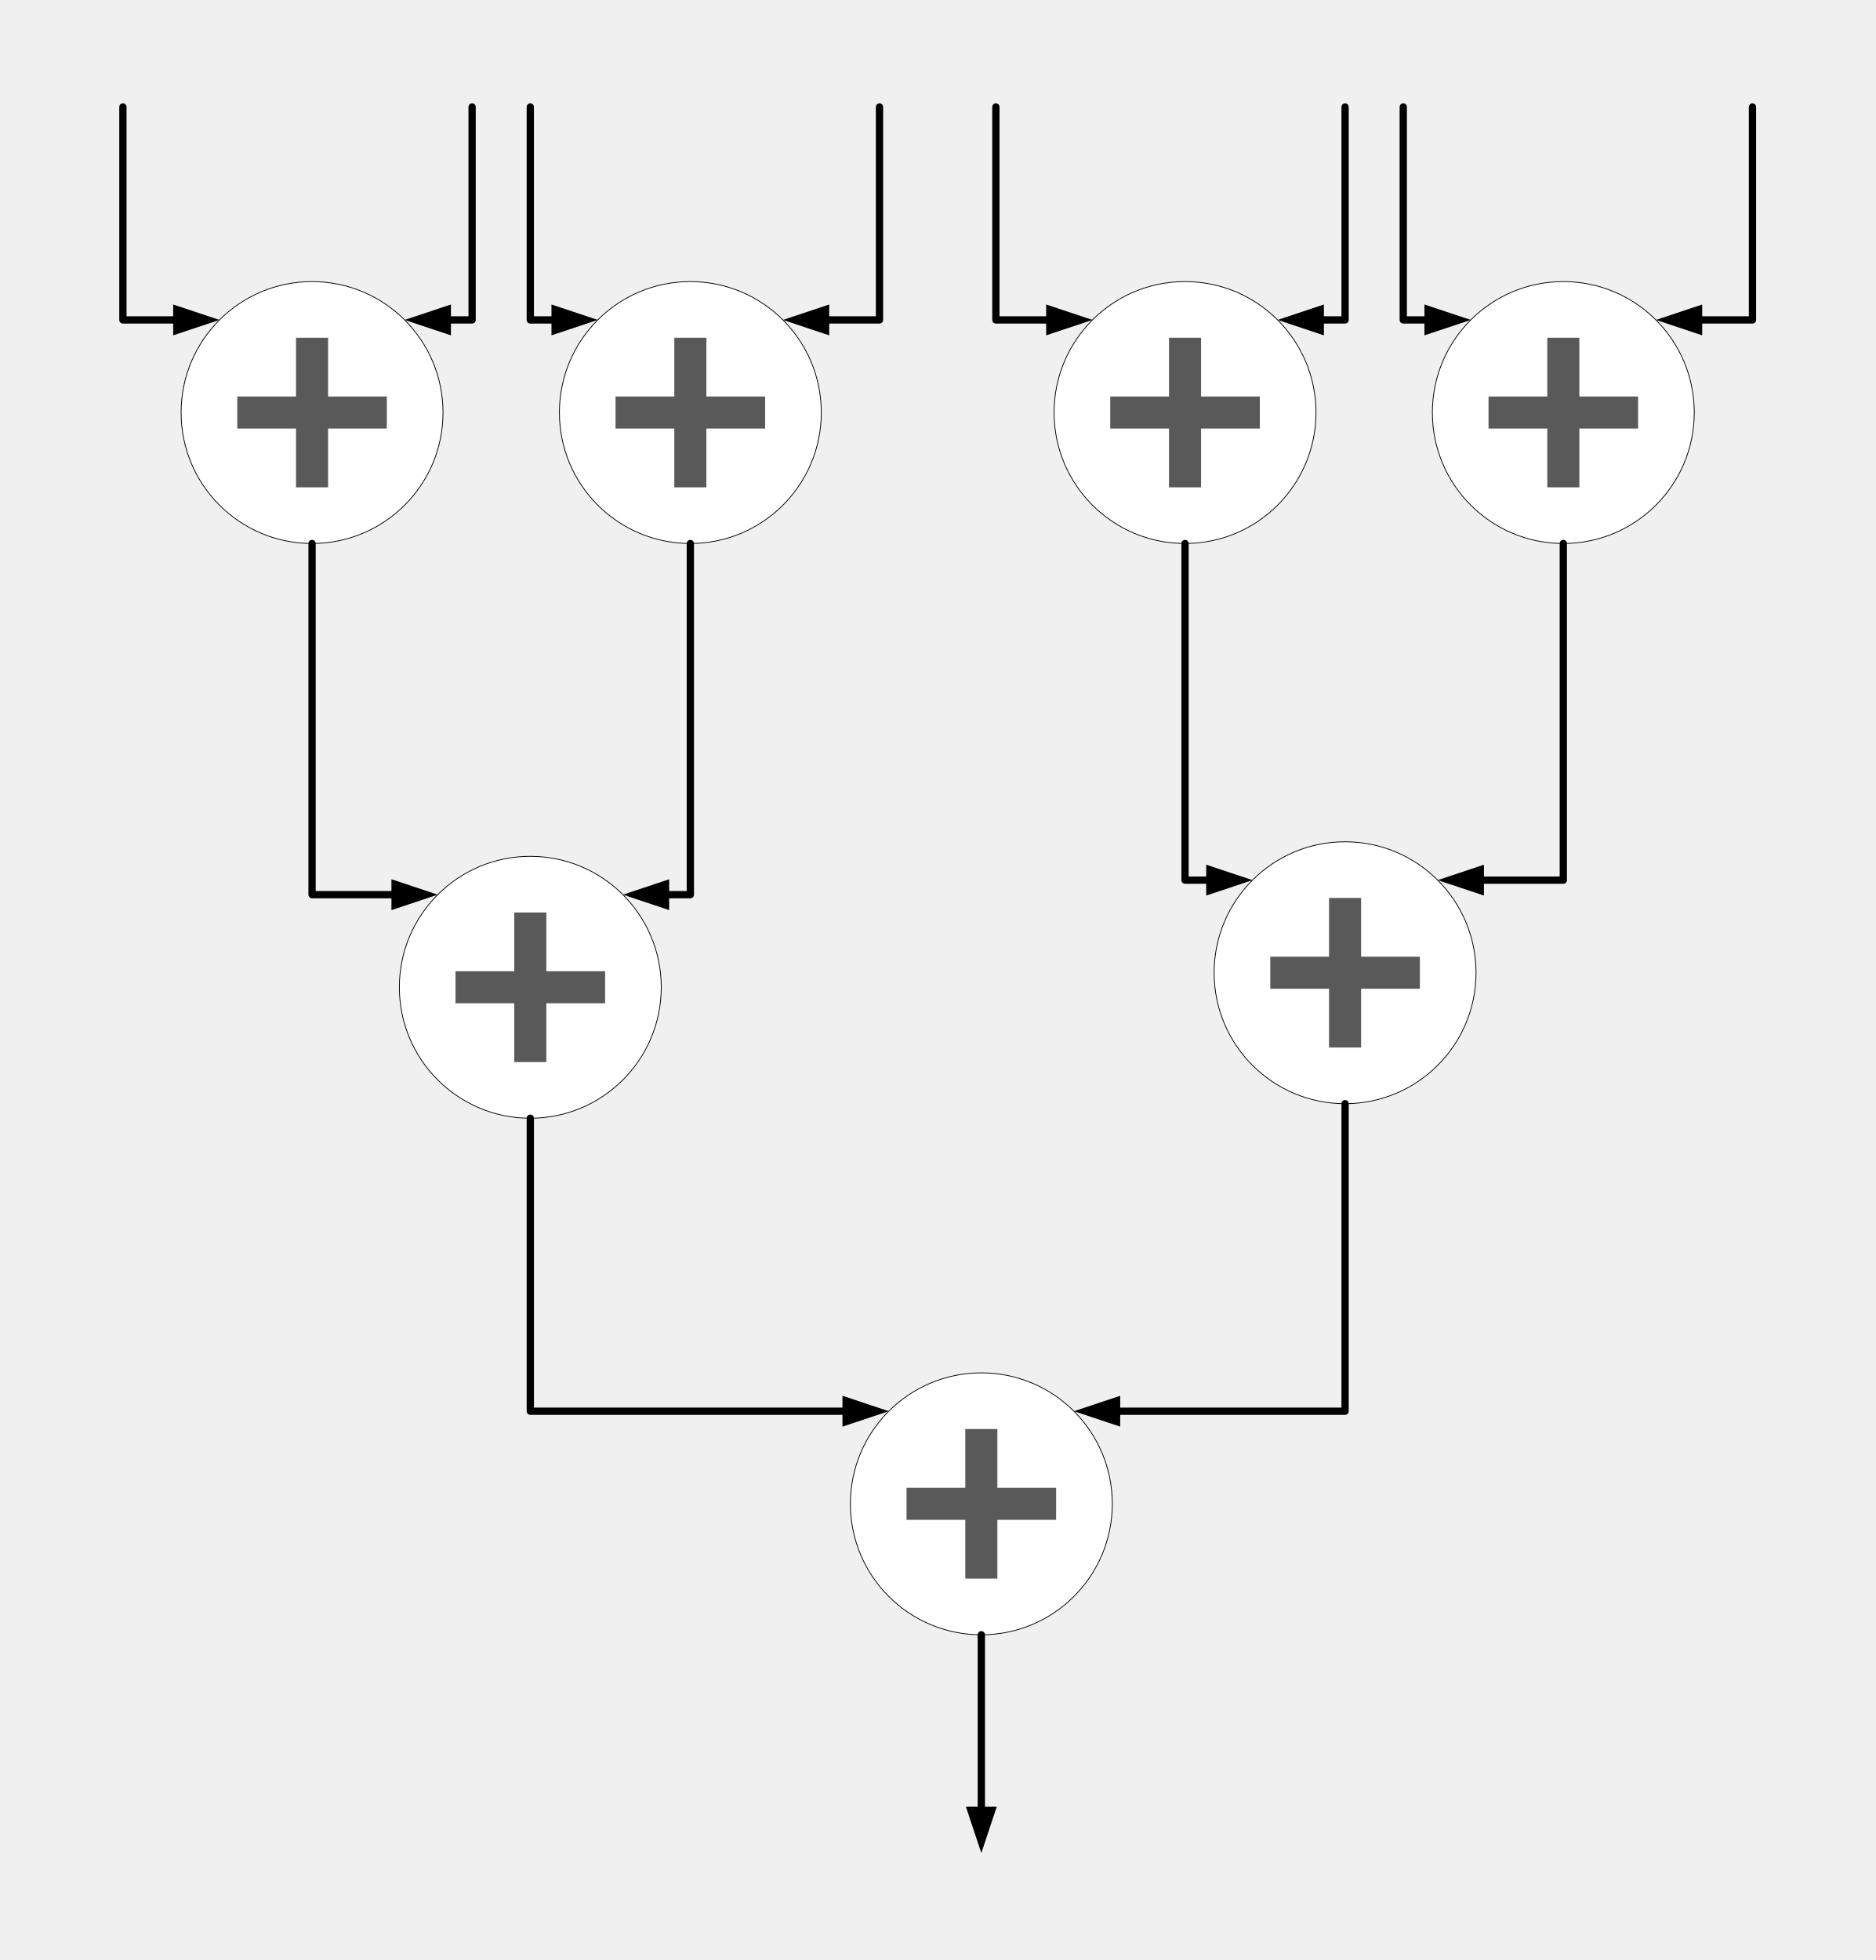
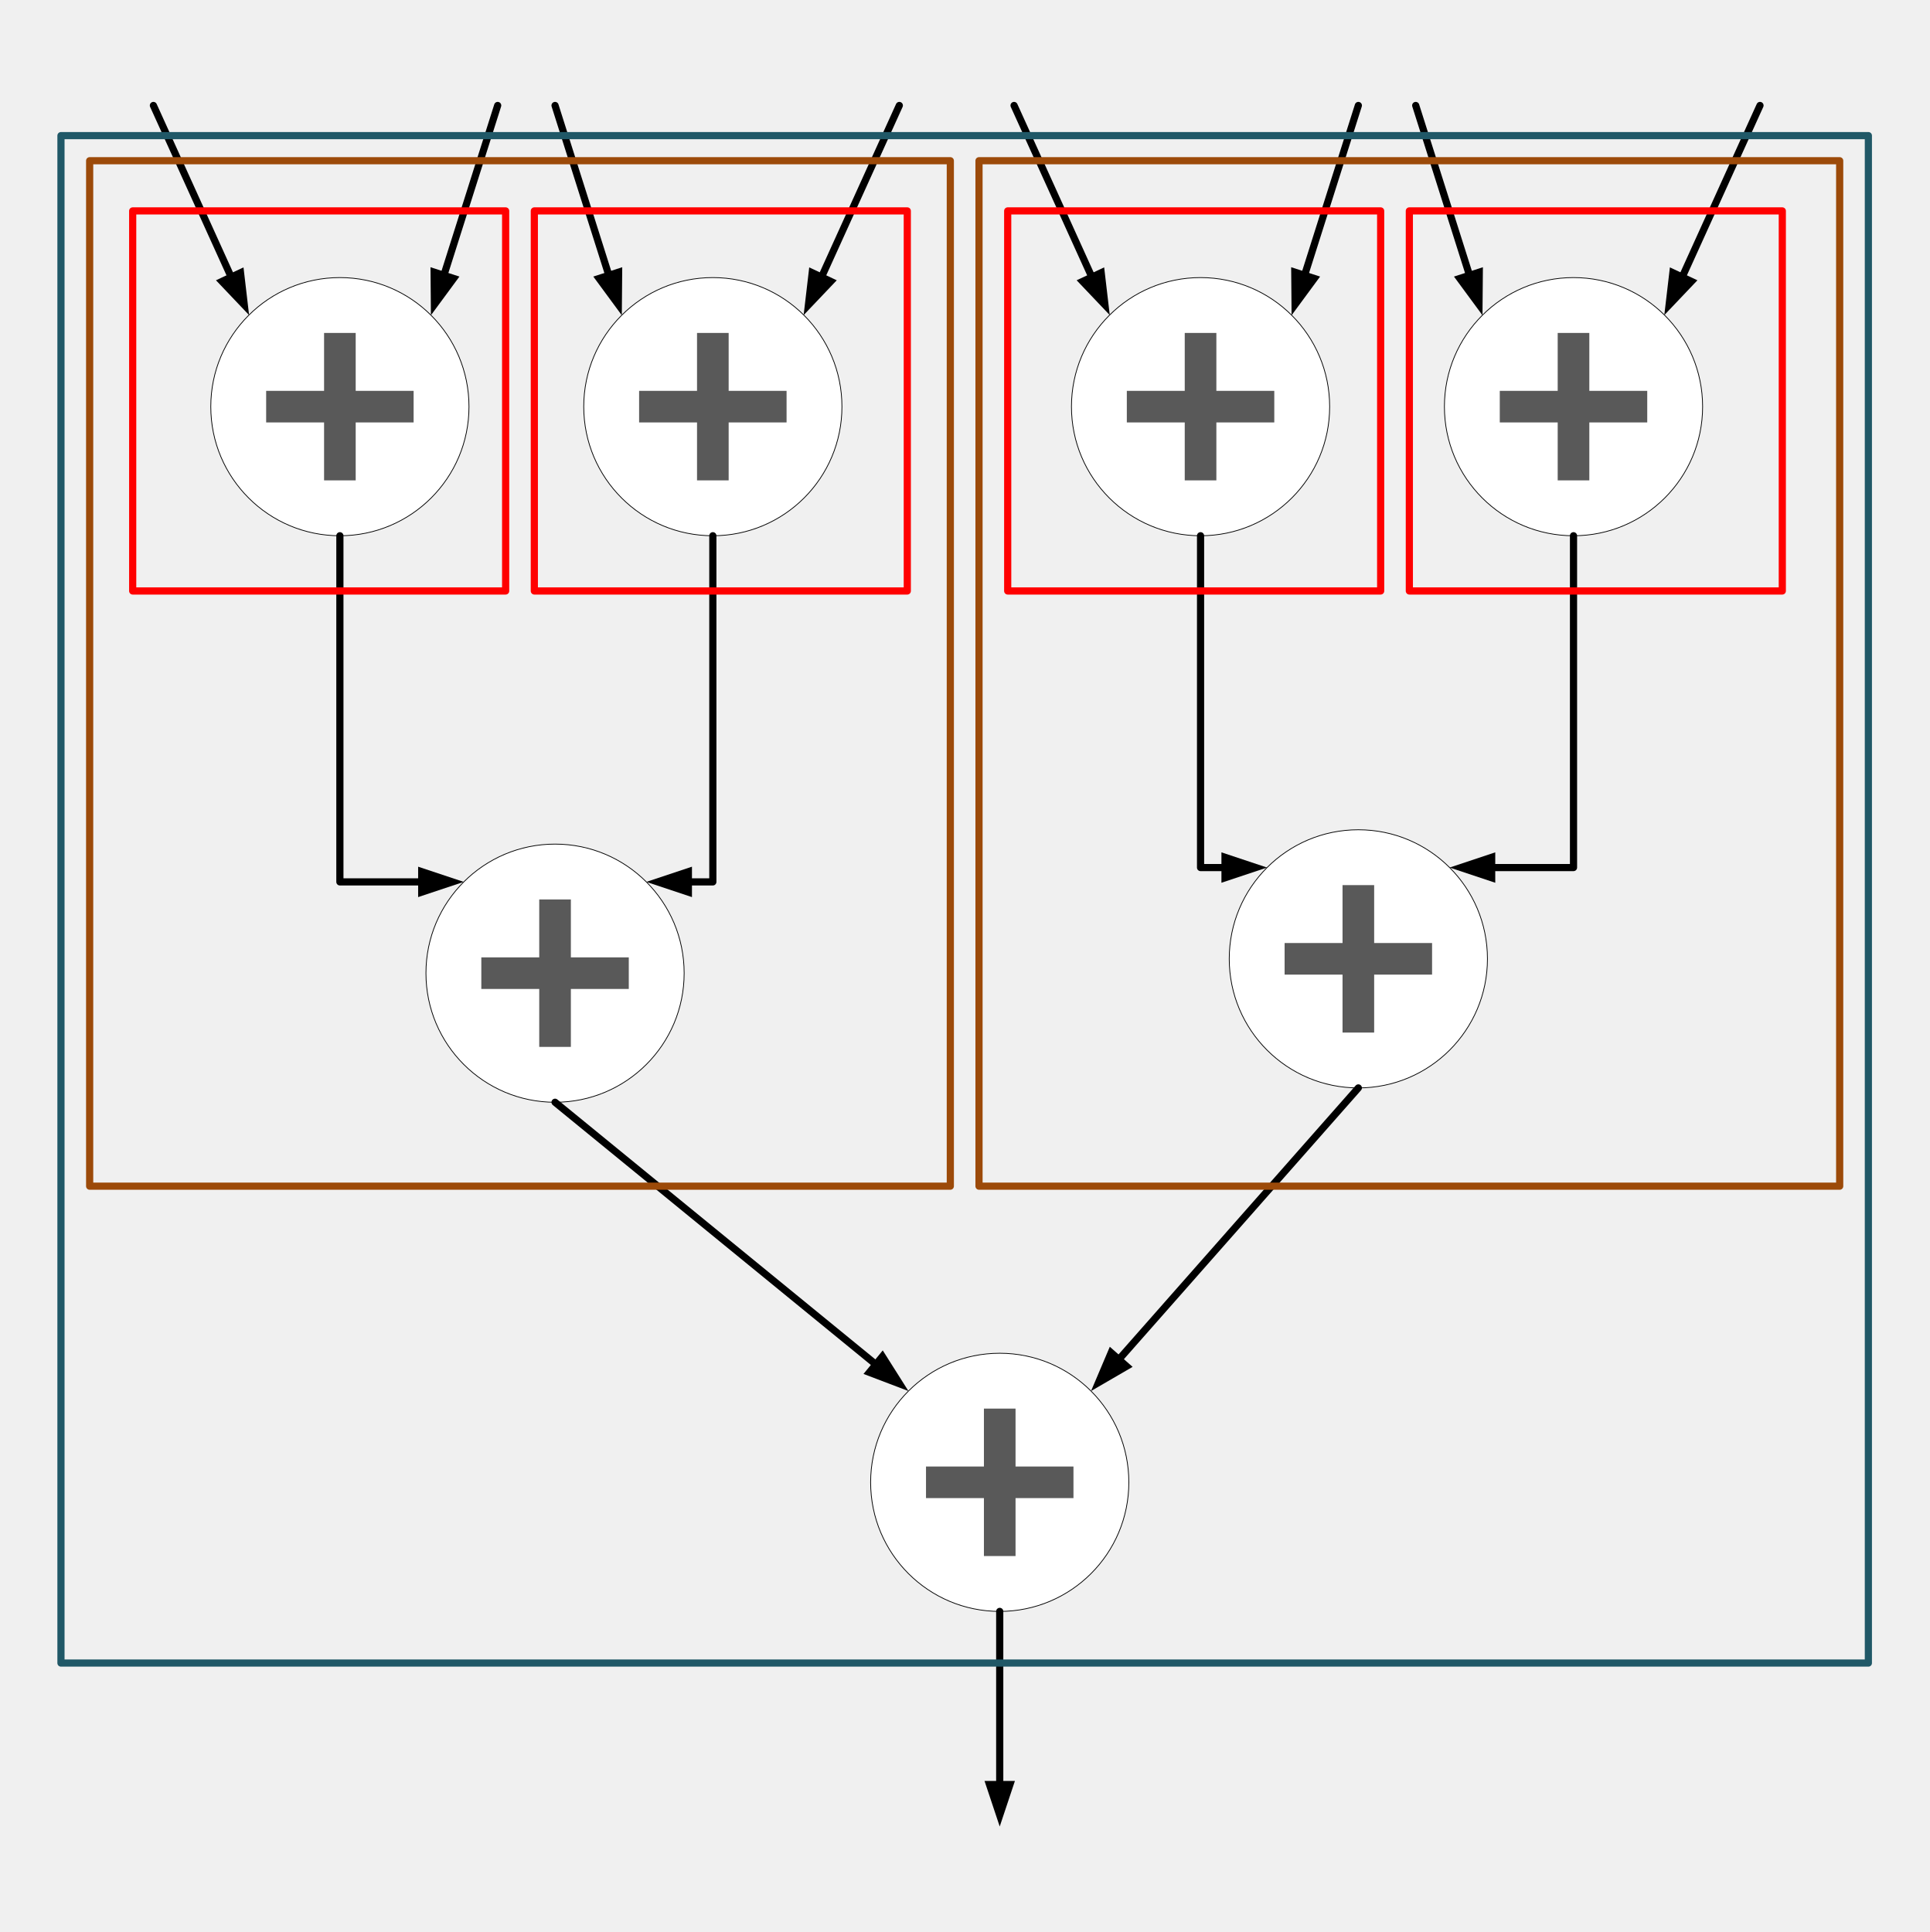
- <svg xmlns="http://www.w3.org/2000/svg" xmlns:ns1="http://schemas.microsoft.com/visio/2003/SVGExtensions/" xmlns:xlink="http://www.w3.org/1999/xlink" width="8.056in" height="8.419in" viewBox="0 0 580 606.168" xml:space="preserve" color-interpolation-filters="sRGB" class="st6">
+ <svg xmlns="http://www.w3.org/2000/svg" xmlns:ns1="http://schemas.microsoft.com/visio/2003/SVGExtensions/" xmlns:xlink="http://www.w3.org/1999/xlink" width="8.406in" height="8.419in" viewBox="0 0 605.25 606.168" xml:space="preserve" color-interpolation-filters="sRGB" class="st9">
  <ns1:documentProperties ns1:langID="1033" ns1:viewMarkup="false">
    <ns1:userDefs>
      <ns1:ud ns1:nameU="msvNoAutoConnect" ns1:val="VT0(1):26" />
    </ns1:userDefs>
  </ns1:documentProperties>
  <style type="text/css">
	
		.st1 {fill:#ffffff;stroke:#000000;stroke-linecap:round;stroke-linejoin:round;stroke-width:0.24}
		.st2 {fill:#595959;stroke:none;stroke-linecap:butt;stroke-width:0.75}
		.st3 {marker-start:url(#mrkr13-34);stroke:#000000;stroke-linecap:round;stroke-linejoin:round;stroke-width:2.25}
		.st4 {fill:#000000;fill-opacity:1;stroke:#000000;stroke-opacity:1;stroke-width:0.472}
		.st5 {marker-end:url(#mrkr13-75);stroke:#000000;stroke-linecap:round;stroke-linejoin:round;stroke-width:2.25}
- 		.st6 {fill:none;fill-rule:evenodd;font-size:12px;overflow:visible;stroke-linecap:square;stroke-miterlimit:3}
+ 		.st6 {fill:none;stroke:#ff0000;stroke-linecap:round;stroke-linejoin:round;stroke-width:2.25}
+ 		.st7 {fill:none;stroke:#9c4a09;stroke-linecap:round;stroke-linejoin:round;stroke-width:2.25}
+ 		.st8 {fill:none;stroke:#205867;stroke-linecap:round;stroke-linejoin:round;stroke-width:2.25}
+ 		.st9 {fill:none;fill-rule:evenodd;font-size:12px;overflow:visible;stroke-linecap:square;stroke-miterlimit:3}
	
	</style>
  <defs id="Markers">
    <g id="lend13">
      <path d="M 3 1 L 0 0 L 3 -1 L 3 1 " style="stroke:none" />
    </g>
    <marker id="mrkr13-34" class="st4" ns1:arrowType="13" ns1:arrowSize="2" ns1:setback="6.2" refX="6.2" orient="auto" markerUnits="strokeWidth" overflow="visible">
      <use xlink:href="#lend13" transform="scale(2.12) " />
    </marker>
    <marker id="mrkr13-75" class="st4" ns1:arrowType="13" ns1:arrowSize="2" ns1:setback="6.36" refX="-6.36" orient="auto" markerUnits="strokeWidth" overflow="visible">
      <use xlink:href="#lend13" transform="scale(-2.12,-2.12) " />
    </marker>
  </defs>
  <g ns1:mID="0" ns1:index="1" ns1:groupContext="foregroundPage">
    <ns1:pageProperties ns1:drawingScale="1" ns1:pageScale="1" ns1:drawingUnits="19" ns1:shadowOffsetX="9" ns1:shadowOffsetY="-9" />
    <ns1:layer ns1:name="Connector" ns1:index="0" />
-     <g id="shape1-1" ns1:mID="1" ns1:groupContext="shape" transform="translate(56,-438.084)">
+     <ns1:layer ns1:name="box" ns1:index="1" />
+     <g id="shape1-1" ns1:mID="1" ns1:groupContext="shape" transform="translate(66.125,-438.084)">
      <ns1:userDefs>
        <ns1:ud ns1:nameU="visVersion" ns1:val="VT0(15):26" />
      </ns1:userDefs>
      <path d="M0 565.67 A40.5 40.5 0 0 1 81 565.67 A40.5 40.5 0 1 1 0 565.67 Z" class="st1" />
    </g>
-     <g id="shape2-3" ns1:mID="2" ns1:groupContext="shape" transform="translate(73.37,-455.454)">
+     <g id="shape2-3" ns1:mID="2" ns1:groupContext="shape" transform="translate(83.495,-455.454)">
      <ns1:userDefs>
        <ns1:ud ns1:nameU="msvShapeCategories" ns1:prompt="" ns1:val="VT4(Icon)" />
        <ns1:ud ns1:nameU="visVersion" ns1:prompt="" ns1:val="VT0(15):26" />
      </ns1:userDefs>
      <path d="M46.26 587.99 L28.09 587.99 L28.09 606.17 L18.17 606.17 L18.17 587.99 L0 587.99 L0 578.08 L18.17 578.08 L18.17        559.91 L28.09 559.91 L28.09 578.08 L46.26 578.08 L46.26 587.99 Z" class="st2" />
    </g>
-     <g id="shape3-5" ns1:mID="3" ns1:groupContext="shape" transform="translate(173,-438.084)">
+     <g id="shape3-5" ns1:mID="3" ns1:groupContext="shape" transform="translate(183.125,-438.084)">
      <ns1:userDefs>
        <ns1:ud ns1:nameU="visVersion" ns1:val="VT0(15):26" />
      </ns1:userDefs>
      <path d="M0 565.67 A40.5 40.5 0 0 1 81 565.67 A40.5 40.5 0 1 1 0 565.67 Z" class="st1" />
    </g>
-     <g id="shape4-7" ns1:mID="4" ns1:groupContext="shape" transform="translate(190.37,-455.454)">
+     <g id="shape4-7" ns1:mID="4" ns1:groupContext="shape" transform="translate(200.495,-455.454)">
      <ns1:userDefs>
        <ns1:ud ns1:nameU="msvShapeCategories" ns1:prompt="" ns1:val="VT4(Icon)" />
        <ns1:ud ns1:nameU="visVersion" ns1:prompt="" ns1:val="VT0(15):26" />
      </ns1:userDefs>
      <path d="M46.26 587.99 L28.09 587.99 L28.09 606.17 L18.17 606.17 L18.17 587.99 L0 587.99 L0 578.08 L18.17 578.08 L18.17        559.91 L28.09 559.91 L28.09 578.08 L46.26 578.08 L46.26 587.99 Z" class="st2" />
    </g>
-     <g id="shape5-9" ns1:mID="5" ns1:groupContext="shape" transform="translate(326,-438.084)">
+     <g id="shape5-9" ns1:mID="5" ns1:groupContext="shape" transform="translate(336.125,-438.084)">
      <ns1:userDefs>
        <ns1:ud ns1:nameU="visVersion" ns1:val="VT0(15):26" />
      </ns1:userDefs>
      <path d="M0 565.67 A40.5 40.5 0 0 1 81 565.67 A40.5 40.5 0 1 1 0 565.67 Z" class="st1" />
    </g>
-     <g id="shape6-11" ns1:mID="6" ns1:groupContext="shape" transform="translate(343.37,-455.454)">
+     <g id="shape6-11" ns1:mID="6" ns1:groupContext="shape" transform="translate(353.495,-455.454)">
      <ns1:userDefs>
        <ns1:ud ns1:nameU="msvShapeCategories" ns1:prompt="" ns1:val="VT4(Icon)" />
        <ns1:ud ns1:nameU="visVersion" ns1:prompt="" ns1:val="VT0(15):26" />
      </ns1:userDefs>
      <path d="M46.26 587.99 L28.09 587.99 L28.09 606.17 L18.17 606.17 L18.17 587.99 L0 587.99 L0 578.08 L18.17 578.08 L18.17        559.91 L28.09 559.91 L28.09 578.08 L46.26 578.08 L46.26 587.99 Z" class="st2" />
    </g>
-     <g id="shape7-13" ns1:mID="7" ns1:groupContext="shape" transform="translate(443,-438.084)">
+     <g id="shape7-13" ns1:mID="7" ns1:groupContext="shape" transform="translate(453.125,-438.084)">
      <ns1:userDefs>
        <ns1:ud ns1:nameU="visVersion" ns1:val="VT0(15):26" />
      </ns1:userDefs>
      <path d="M0 565.67 A40.5 40.5 0 0 1 81 565.67 A40.5 40.5 0 1 1 0 565.67 Z" class="st1" />
    </g>
-     <g id="shape8-15" ns1:mID="8" ns1:groupContext="shape" transform="translate(460.37,-455.454)">
+     <g id="shape8-15" ns1:mID="8" ns1:groupContext="shape" transform="translate(470.495,-455.454)">
      <ns1:userDefs>
        <ns1:ud ns1:nameU="msvShapeCategories" ns1:prompt="" ns1:val="VT4(Icon)" />
        <ns1:ud ns1:nameU="visVersion" ns1:prompt="" ns1:val="VT0(15):26" />
      </ns1:userDefs>
      <path d="M46.26 587.99 L28.09 587.99 L28.09 606.17 L18.17 606.17 L18.17 587.99 L0 587.99 L0 578.08 L18.17 578.08 L18.17        559.91 L28.09 559.91 L28.09 578.08 L46.26 578.08 L46.26 587.99 Z" class="st2" />
    </g>
-     <g id="shape9-17" ns1:mID="9" ns1:groupContext="shape" transform="translate(123.5,-260.334)">
+     <g id="shape9-17" ns1:mID="9" ns1:groupContext="shape" transform="translate(133.625,-260.334)">
      <ns1:userDefs>
        <ns1:ud ns1:nameU="visVersion" ns1:val="VT0(15):26" />
      </ns1:userDefs>
      <path d="M0 565.67 A40.5 40.5 0 0 1 81 565.67 A40.5 40.5 0 1 1 0 565.67 Z" class="st1" />
    </g>
-     <g id="shape10-19" ns1:mID="10" ns1:groupContext="shape" transform="translate(140.87,-277.704)">
+     <g id="shape10-19" ns1:mID="10" ns1:groupContext="shape" transform="translate(150.995,-277.704)">
      <ns1:userDefs>
        <ns1:ud ns1:nameU="msvShapeCategories" ns1:prompt="" ns1:val="VT4(Icon)" />
        <ns1:ud ns1:nameU="visVersion" ns1:prompt="" ns1:val="VT0(15):26" />
      </ns1:userDefs>
      <path d="M46.26 587.99 L28.09 587.99 L28.09 606.17 L18.17 606.17 L18.17 587.99 L0 587.99 L0 578.08 L18.17 578.08 L18.17        559.91 L28.09 559.91 L28.09 578.08 L46.26 578.08 L46.26 587.99 Z" class="st2" />
    </g>
-     <g id="shape11-21" ns1:mID="11" ns1:groupContext="shape" transform="translate(375.5,-264.834)">
+     <g id="shape11-21" ns1:mID="11" ns1:groupContext="shape" transform="translate(385.625,-264.834)">
      <ns1:userDefs>
        <ns1:ud ns1:nameU="visVersion" ns1:val="VT0(15):26" />
      </ns1:userDefs>
      <path d="M0 565.67 A40.5 40.5 0 0 1 81 565.67 A40.5 40.5 0 1 1 0 565.67 Z" class="st1" />
    </g>
-     <g id="shape12-23" ns1:mID="12" ns1:groupContext="shape" transform="translate(392.87,-282.204)">
+     <g id="shape12-23" ns1:mID="12" ns1:groupContext="shape" transform="translate(402.995,-282.204)">
      <ns1:userDefs>
        <ns1:ud ns1:nameU="msvShapeCategories" ns1:prompt="" ns1:val="VT4(Icon)" />
        <ns1:ud ns1:nameU="visVersion" ns1:prompt="" ns1:val="VT0(15):26" />
      </ns1:userDefs>
      <path d="M46.26 587.99 L28.09 587.99 L28.09 606.17 L18.17 606.17 L18.17 587.99 L0 587.99 L0 578.08 L18.17 578.08 L18.17        559.91 L28.09 559.91 L28.09 578.08 L46.26 578.08 L46.26 587.99 Z" class="st2" />
    </g>
-     <g id="shape13-25" ns1:mID="13" ns1:groupContext="shape" transform="translate(263,-100.584)">
+     <g id="shape13-25" ns1:mID="13" ns1:groupContext="shape" transform="translate(273.125,-100.584)">
      <ns1:userDefs>
        <ns1:ud ns1:nameU="visVersion" ns1:val="VT0(15):26" />
      </ns1:userDefs>
      <path d="M0 565.67 A40.5 40.5 0 0 1 81 565.67 A40.5 40.5 0 1 1 0 565.67 Z" class="st1" />
    </g>
-     <g id="shape14-27" ns1:mID="14" ns1:groupContext="shape" transform="translate(280.37,-117.954)">
+     <g id="shape14-27" ns1:mID="14" ns1:groupContext="shape" transform="translate(290.495,-117.954)">
      <ns1:userDefs>
        <ns1:ud ns1:nameU="msvShapeCategories" ns1:prompt="" ns1:val="VT4(Icon)" />
        <ns1:ud ns1:nameU="visVersion" ns1:prompt="" ns1:val="VT0(15):26" />
      </ns1:userDefs>
      <path d="M46.26 587.99 L28.09 587.99 L28.09 606.17 L18.17 606.17 L18.17 587.99 L0 587.99 L0 578.08 L18.17 578.08 L18.17        559.91 L28.09 559.91 L28.09 578.08 L46.26 578.08 L46.26 587.99 Z" class="st2" />
    </g>
-     <g id="shape16-29" ns1:mID="16" ns1:groupContext="shape" ns1:layerMember="0" transform="translate(67.8584,-507.226)">
-       <path d="M-13.95 606.17 L-14.31 606.17 L-29.86 606.17 L-29.86 540.31" class="st3" />
+     <g id="shape16-29" ns1:mID="16" ns1:groupContext="shape" ns1:layerMember="0" transform="translate(77.9834,-507.226)">
+       <path d="M-5.76 593.46 L-5.91 593.14 L-29.86 540.31" class="st3" />
    </g>
-     <g id="shape17-35" ns1:mID="17" ns1:groupContext="shape" ns1:layerMember="0" transform="translate(125.142,-507.226)">
-       <path d="M13.95 606.17 L14.31 606.17 L20.86 606.17 L20.86 540.31" class="st3" />
+     <g id="shape17-35" ns1:mID="17" ns1:groupContext="shape" ns1:layerMember="0" transform="translate(135.267,-507.226)">
+       <path d="M4.21 592.87 L4.32 592.53 L20.86 540.31" class="st3" />
    </g>
-     <g id="shape18-40" ns1:mID="18" ns1:groupContext="shape" ns1:layerMember="0" transform="translate(184.858,-507.226)">
-       <path d="M-13.95 606.17 L-14.31 606.17 L-20.86 606.17 L-20.86 540.31" class="st3" />
+     <g id="shape18-40" ns1:mID="18" ns1:groupContext="shape" ns1:layerMember="0" transform="translate(194.983,-507.226)">
+       <path d="M-4.21 592.87 L-4.32 592.53 L-20.86 540.31" class="st3" />
    </g>
-     <g id="shape19-45" ns1:mID="19" ns1:groupContext="shape" ns1:layerMember="0" transform="translate(242.142,-507.226)">
-       <path d="M13.95 606.17 L14.31 606.17 L29.86 606.17 L29.86 540.31" class="st3" />
+     <g id="shape19-45" ns1:mID="19" ns1:groupContext="shape" ns1:layerMember="0" transform="translate(252.267,-507.226)">
+       <path d="M5.76 593.46 L5.91 593.14 L29.86 540.31" class="st3" />
    </g>
-     <g id="shape20-50" ns1:mID="20" ns1:groupContext="shape" ns1:layerMember="0" transform="translate(337.858,-507.226)">
-       <path d="M-13.95 606.17 L-14.31 606.17 L-29.86 606.17 L-29.86 540.31" class="st3" />
+     <g id="shape20-50" ns1:mID="20" ns1:groupContext="shape" ns1:layerMember="0" transform="translate(347.983,-507.226)">
+       <path d="M-5.76 593.46 L-5.91 593.14 L-29.86 540.31" class="st3" />
    </g>
-     <g id="shape21-55" ns1:mID="21" ns1:groupContext="shape" ns1:layerMember="0" transform="translate(395.142,-507.226)">
-       <path d="M13.95 606.17 L14.31 606.17 L20.86 606.17 L20.86 540.31" class="st3" />
+     <g id="shape21-55" ns1:mID="21" ns1:groupContext="shape" ns1:layerMember="0" transform="translate(405.267,-507.226)">
+       <path d="M4.21 592.87 L4.32 592.53 L20.86 540.31" class="st3" />
    </g>
-     <g id="shape22-60" ns1:mID="22" ns1:groupContext="shape" ns1:layerMember="0" transform="translate(454.858,-507.226)">
-       <path d="M-13.95 606.17 L-14.31 606.17 L-20.86 606.17 L-20.86 540.31" class="st3" />
+     <g id="shape22-60" ns1:mID="22" ns1:groupContext="shape" ns1:layerMember="0" transform="translate(464.983,-507.226)">
+       <path d="M-4.21 592.87 L-4.32 592.53 L-20.86 540.31" class="st3" />
    </g>
-     <g id="shape23-65" ns1:mID="23" ns1:groupContext="shape" ns1:layerMember="0" transform="translate(512.142,-507.226)">
-       <path d="M13.95 606.17 L14.31 606.17 L29.86 606.17 L29.86 540.31" class="st3" />
+     <g id="shape23-65" ns1:mID="23" ns1:groupContext="shape" ns1:layerMember="0" transform="translate(522.267,-507.226)">
+       <path d="M5.76 593.46 L5.91 593.14 L29.86 540.31" class="st3" />
    </g>
-     <g id="shape24-70" ns1:mID="24" ns1:groupContext="shape" ns1:layerMember="0" transform="translate(96.5,-438.084)">
+     <g id="shape24-70" ns1:mID="24" ns1:groupContext="shape" ns1:layerMember="0" transform="translate(106.625,-438.084)">
      <path d="M0 606.17 L0 714.78 L24.55 714.78" class="st5" />
    </g>
-     <g id="shape25-76" ns1:mID="25" ns1:groupContext="shape" ns1:layerMember="0" transform="translate(213.5,-438.084)">
+     <g id="shape25-76" ns1:mID="25" ns1:groupContext="shape" ns1:layerMember="0" transform="translate(223.625,-438.084)">
      <path d="M0 606.17 L0 714.78 L-6.55 714.78" class="st5" />
    </g>
-     <g id="shape26-81" ns1:mID="26" ns1:groupContext="shape" ns1:layerMember="0" transform="translate(366.5,-438.084)">
+     <g id="shape26-81" ns1:mID="26" ns1:groupContext="shape" ns1:layerMember="0" transform="translate(376.625,-438.084)">
      <path d="M0 606.17 L0 710.28 L6.55 710.28" class="st5" />
    </g>
-     <g id="shape27-86" ns1:mID="27" ns1:groupContext="shape" ns1:layerMember="0" transform="translate(483.5,-438.084)">
+     <g id="shape27-86" ns1:mID="27" ns1:groupContext="shape" ns1:layerMember="0" transform="translate(493.625,-438.084)">
      <path d="M0 606.17 L0 710.28 L-24.55 710.28" class="st5" />
    </g>
-     <g id="shape28-91" ns1:mID="28" ns1:groupContext="shape" ns1:layerMember="0" transform="translate(164,-260.334)">
-       <path d="M0 606.17 L0 696.78 L96.55 696.78" class="st5" />
+     <g id="shape28-91" ns1:mID="28" ns1:groupContext="shape" ns1:layerMember="0" transform="translate(174.125,-260.334)">
+       <path d="M0 606.17 L99.78 687.72" class="st5" />
    </g>
-     <g id="shape29-96" ns1:mID="29" ns1:groupContext="shape" ns1:layerMember="0" transform="translate(416,-264.834)">
-       <path d="M0 606.17 L0 701.28 L-69.55 701.28" class="st5" />
+     <g id="shape29-96" ns1:mID="29" ns1:groupContext="shape" ns1:layerMember="0" transform="translate(426.125,-264.834)">
+       <path d="M0 606.17 L-74.39 690.54" class="st5" />
    </g>
-     <g id="shape32-101" ns1:mID="32" ns1:groupContext="shape" transform="translate(909.668,505.584) rotate(90)">
+     <g id="shape32-101" ns1:mID="32" ns1:groupContext="shape" transform="translate(919.793,505.584) rotate(90)">
      <path d="M0 606.17 L53.19 606.17" class="st5" />
+     </g>
+     <g id="shape1008-106" ns1:mID="1008" ns1:groupContext="shape" transform="translate(41.625,-420.75)">
+       <rect x="0" y="486.918" width="117" height="119.25" class="st6" />
+     </g>
+     <g id="shape1009-108" ns1:mID="1009" ns1:groupContext="shape" transform="translate(167.625,-420.75)">
+       <rect x="0" y="486.918" width="117" height="119.25" class="st6" />
+     </g>
+     <g id="shape1010-110" ns1:mID="1010" ns1:groupContext="shape" transform="translate(316.125,-420.75)">
+       <rect x="0" y="486.918" width="117" height="119.25" class="st6" />
+     </g>
+     <g id="shape1011-112" ns1:mID="1011" ns1:groupContext="shape" transform="translate(442.125,-420.75)">
+       <rect x="0" y="486.918" width="117" height="119.25" class="st6" />
+     </g>
+     <g id="shape1012-114" ns1:mID="1012" ns1:groupContext="shape" transform="translate(28.125,-234)">
+       <rect x="0" y="284.418" width="270" height="321.75" class="st7" />
+     </g>
+     <g id="shape1013-116" ns1:mID="1013" ns1:groupContext="shape" transform="translate(307.125,-234)">
+       <rect x="0" y="284.418" width="270" height="321.75" class="st7" />
+     </g>
+     <g id="shape1014-118" ns1:mID="1014" ns1:groupContext="shape" transform="translate(19.125,-84.375)">
+       <rect x="0" y="126.918" width="567" height="479.25" class="st8" />
    </g>
  </g>
</svg>
